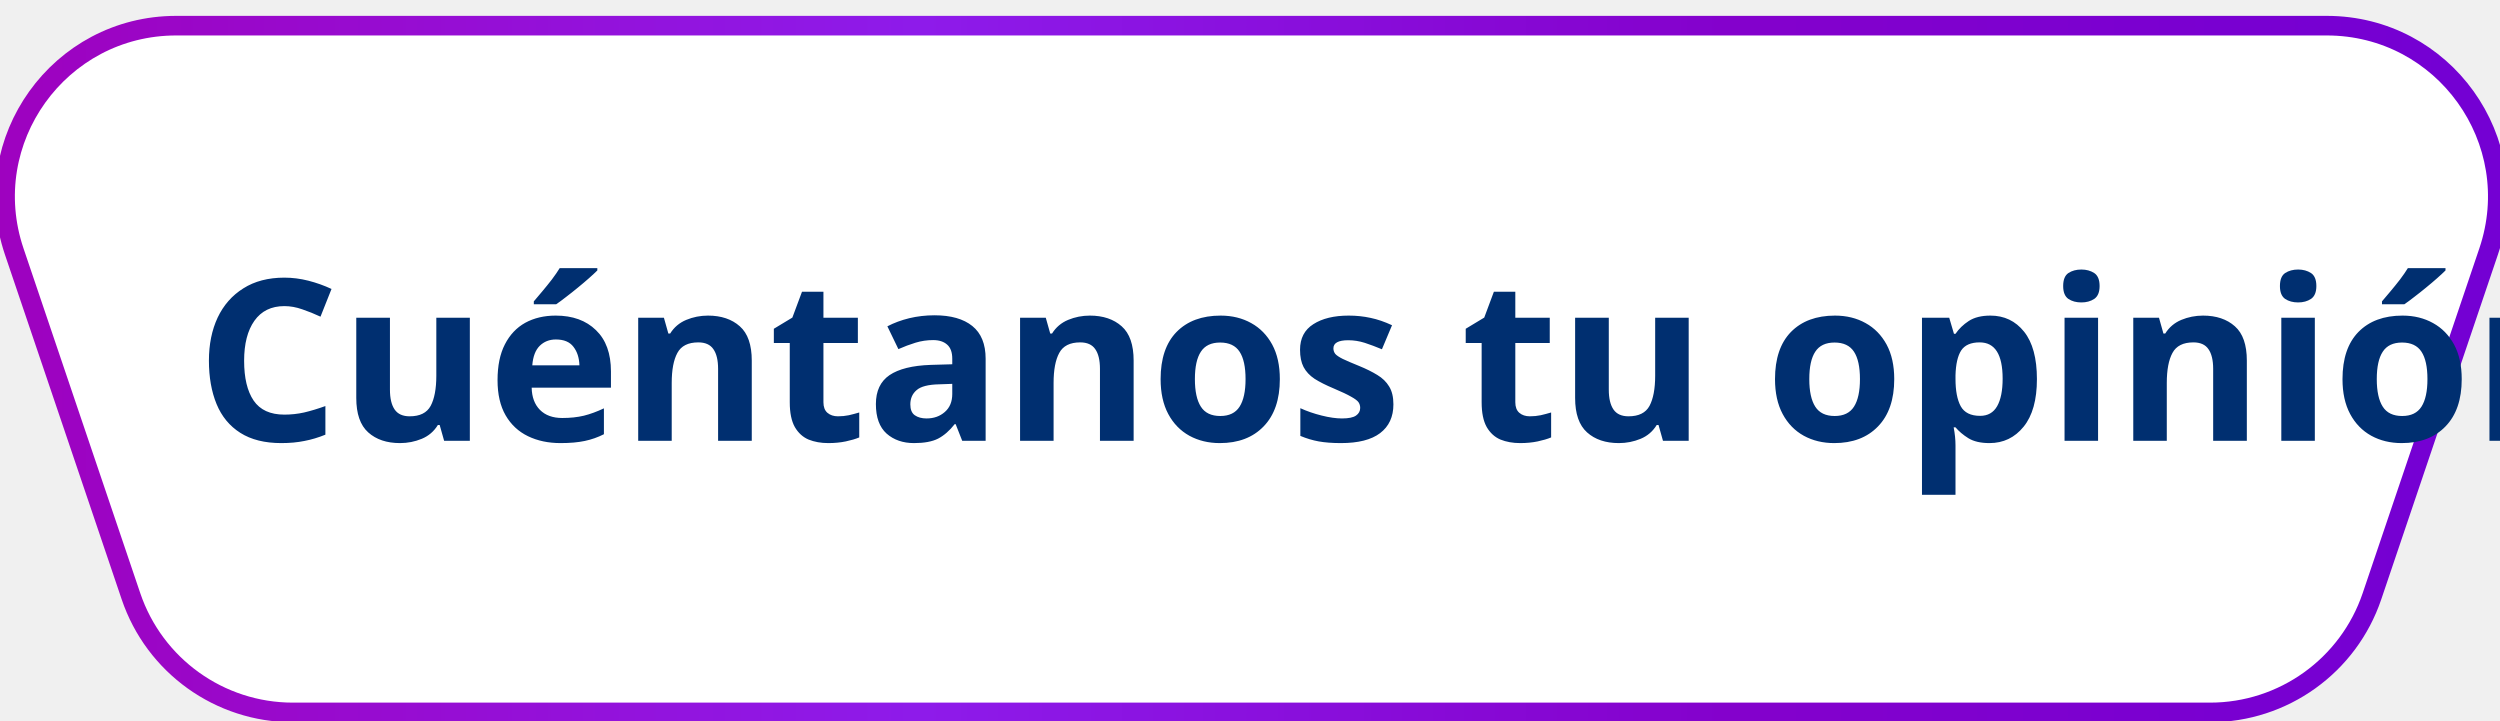
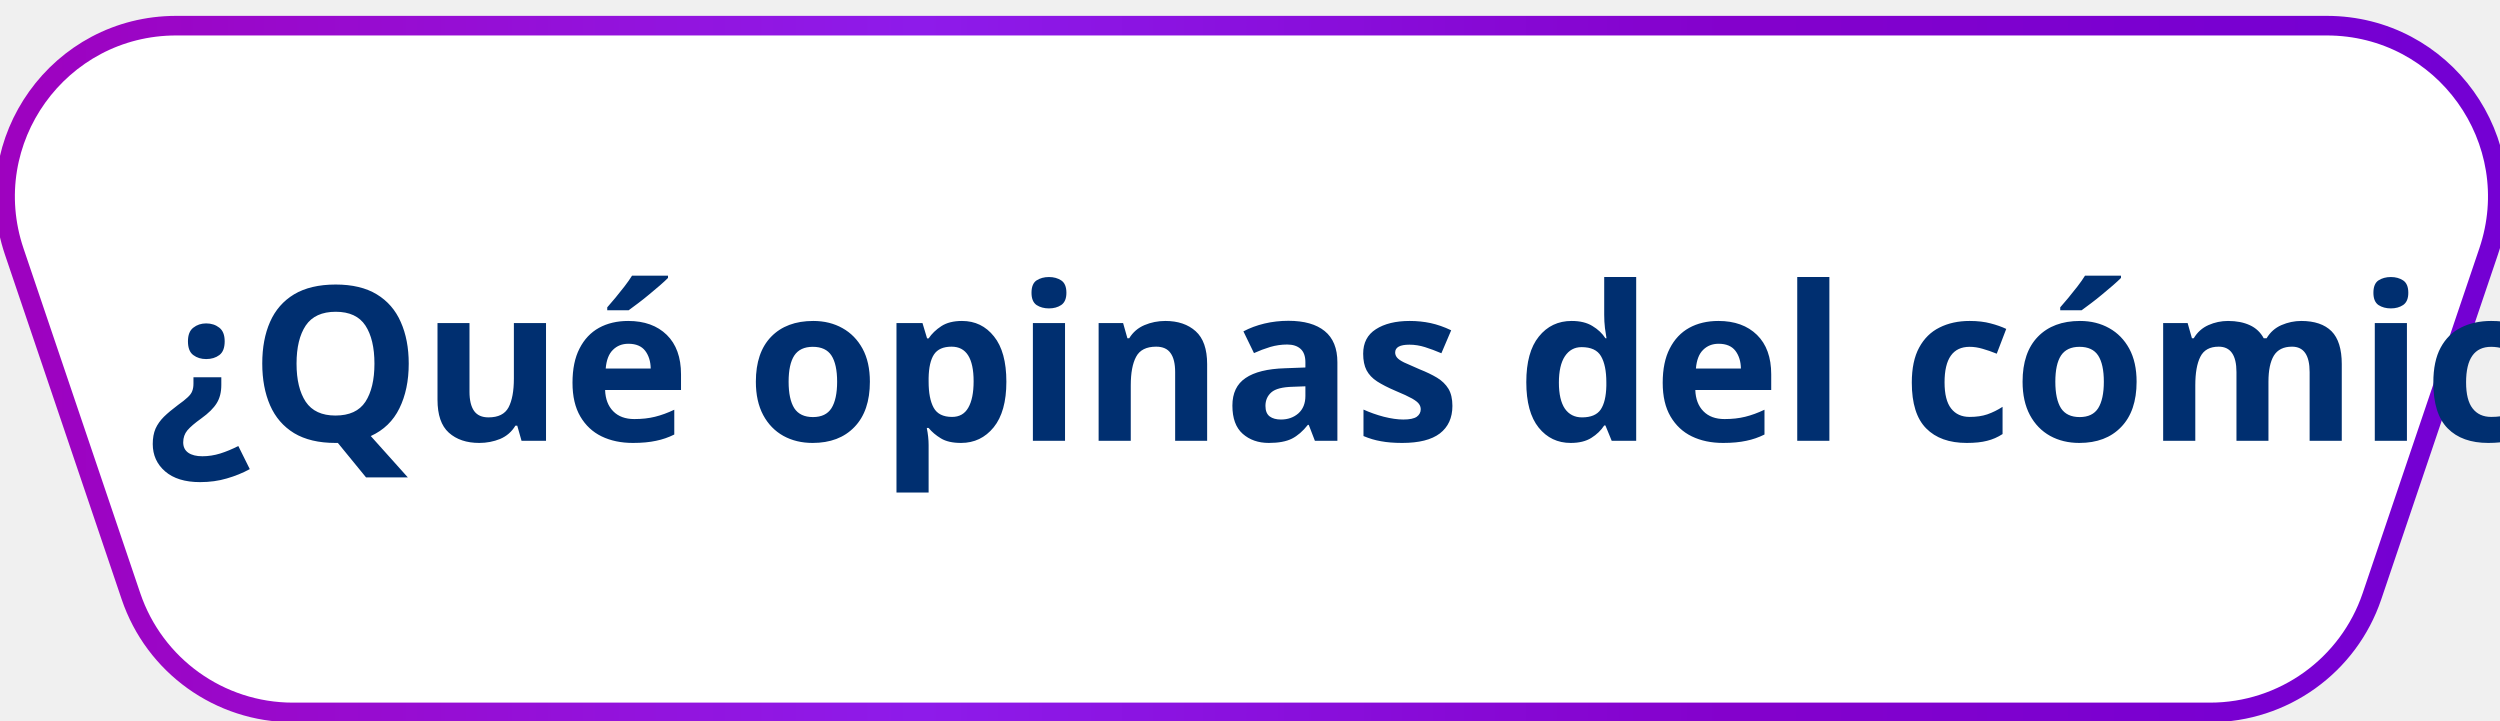
<svg xmlns="http://www.w3.org/2000/svg" id="Capa_1" class="classSvgPrincipal" data-name="Capa 1" viewBox="0 0 255.22 73.52">
  <defs>
    <style>
      @font-face {
          font-family: fuenteParrafo;
          src: url("../../fonts/paragraph/Comic_Neue/ComicNeue-Regular.ttf");
      }

      @font-face {
          font-family: fuenteTitulo;
          src: url("../../fonts/title/Fira_Sans/FiraSans-Light.ttf");
      }

      .cls-1 {
        fill: white;
        stroke: url(#Degradado_sin_nombre_22);
        stroke-miterlimit: 10;
        stroke-width: 2px;
        cursor: pointer;
      }


      .cls-2 {
        width: 10px;
        clip-path: url(#clippath);
      }

      .cls-3 {
        fill: none;
      }


      .classText1{
        fill: #002f70;
-         font-size: 23px;
+         font-size: 22px;
        font-family: fuenteTitulo; /*fira sans medium italic*/
        cursor: pointer;
        font-weight: bold;
      }

      g:hover&gt;path+text, path:focus&gt;text{
				fill: white;
			}

      g:hover&gt;path, g:focus&gt;path{
				fill: url(#Degradado_sin_nombre_22);
			}

      .classLineaSvg{
        position: absolute;
      }

      .cls-3 {
        fill: #fff;
      }

    </style>
    <clipPath id="clippath">
      <rect class="cls-3" x="-15.64" y="-31.09" width="278.91" height="124.8" />
    </clipPath>
    <linearGradient id="Degradado_sin_nombre_21" data-name="Degradado sin nombre 21" x1="-99.65" y1="37.68" x2="312.31" y2="37.68" gradientUnits="userSpaceOnUse">
      <stop offset="0" stop-color="#634595" />
      <stop offset=".02" stop-color="#634897" />
      <stop offset=".25" stop-color="#6876b2" />
      <stop class="classStop47" offset=".47" stop-color="#6c9ac8" />
      <stop offset=".67" stop-color="#6fb3d8" />
      <stop offset=".85" stop-color="#71c3e1" />
      <stop offset="1" stop-color="#72c9e5" />
    </linearGradient>
    <linearGradient id="Degradado_sin_nombre_22" data-name="Degradado sin nombre 21" x1="-99.65" y1="37.68" x2="312.31" y2="37.68" gradientUnits="userSpaceOnUse">
      <stop offset="0" stop-color="#c204af" />
      <stop offset=".02" stop-color="#c103af" />
      <stop offset=".25" stop-color="#9d02c0" />
      <stop offset=".47" stop-color="#8e1bea" />
      <stop offset=".67" stop-color="#8401cc" />
      <stop offset=".85" stop-color="#7400d3" />
      <stop offset="1" stop-color="#6f00d6" />
    </linearGradient>
  </defs>
  <g class="cls-2">
    <path class="cls-1" d="m225.62,72.73H29.9c-7.48,0-14.13-4.77-16.53-11.86L1.45,25.67C-2.37,14.35,6.04,2.62,17.99,2.62h219.54c11.95,0,20.36,11.73,16.53,23.05l-11.91,35.2c-2.4,7.09-9.05,11.86-16.53,11.86Z" />
-     <text x="20" y="45" class="classText1">
-       Cuéntanos tu opinión
+     <text x="15" y="45" class="classText1">
+       ¿Qué opinas del cómic?
    </text>
  </g>
</svg>
